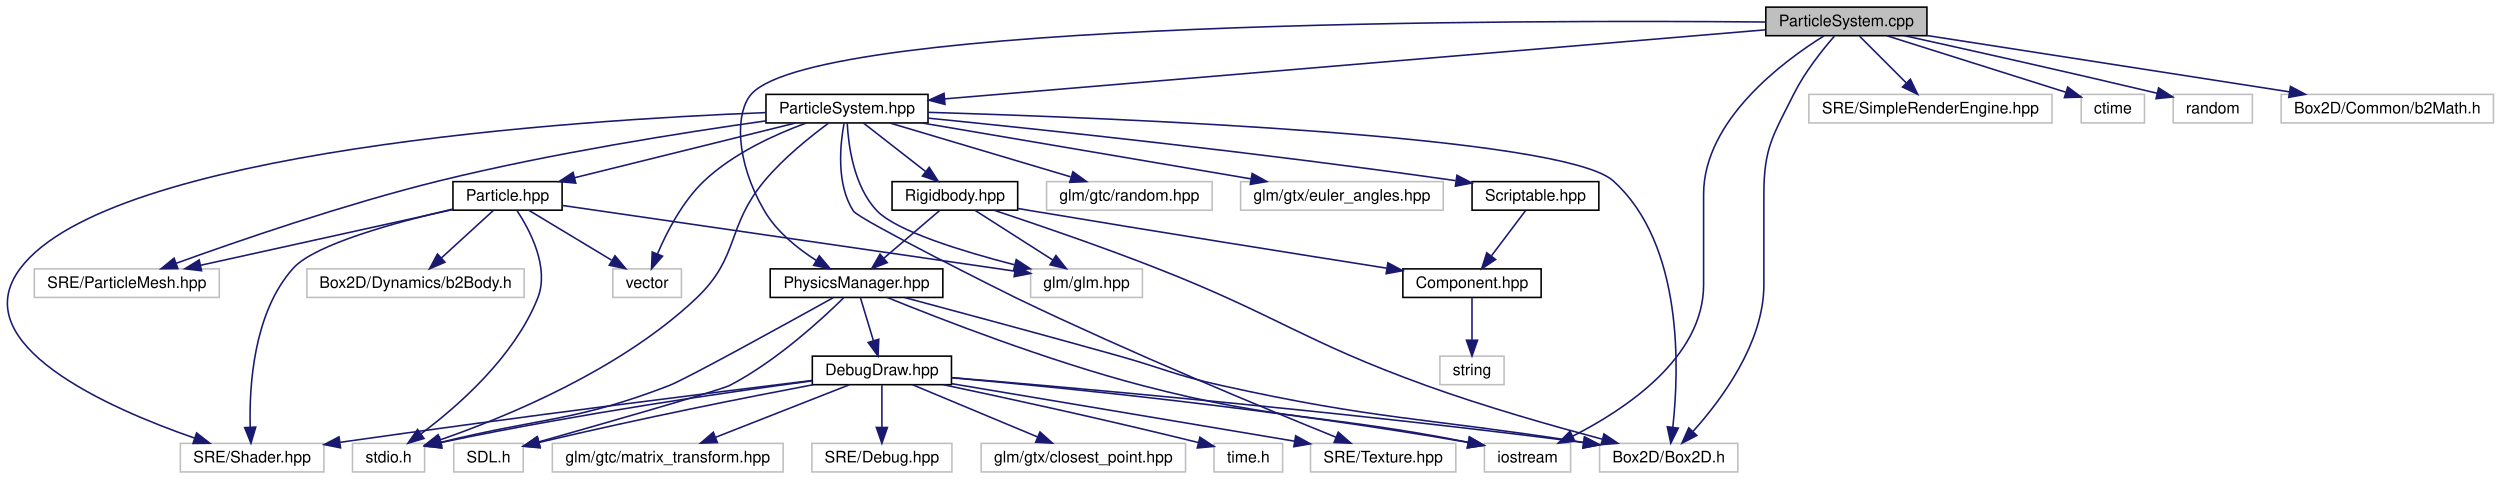
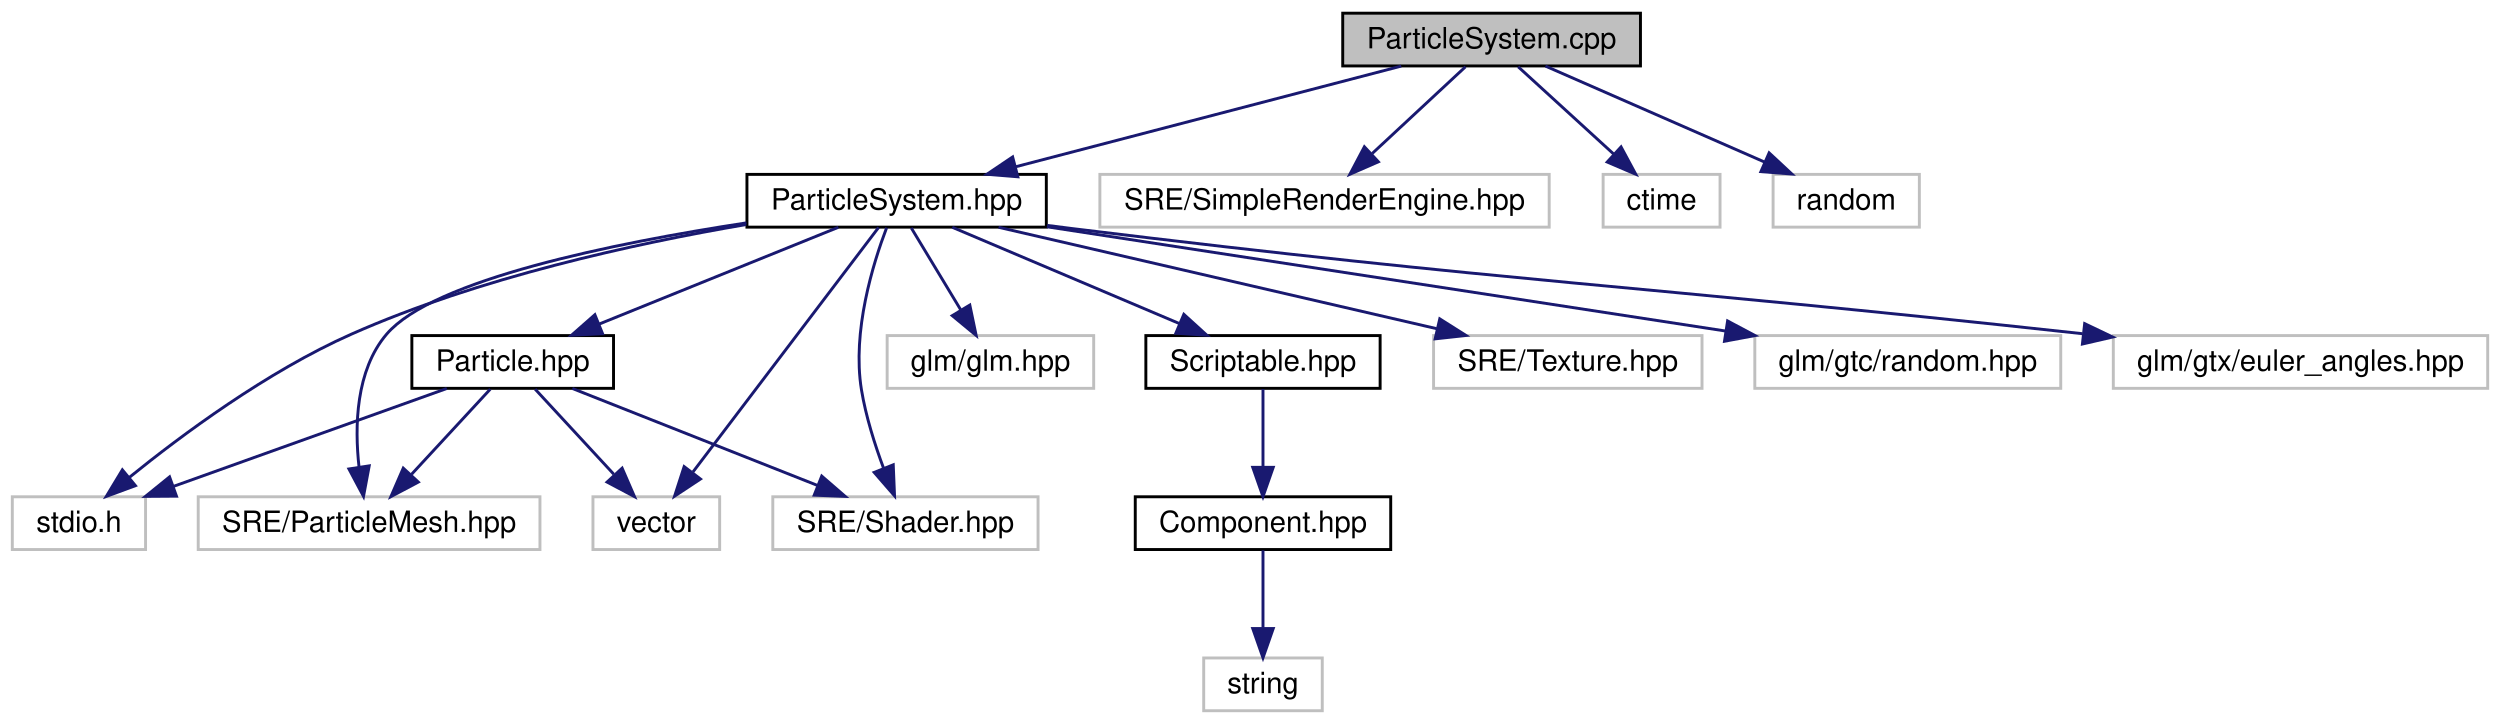
- <svg xmlns="http://www.w3.org/2000/svg" xmlns:xlink="http://www.w3.org/1999/xlink" width="1576pt" height="302pt" viewBox="0.00 0.00 1575.72 302.00">
-   <g id="graph0" class="graph" transform="scale(1 1) rotate(0) translate(4 298)">
+ <svg xmlns="http://www.w3.org/2000/svg" xmlns:xlink="http://www.w3.org/1999/xlink" width="853pt" height="247pt" viewBox="0.00 0.00 852.60 247.00">
+   <g id="graph0" class="graph" transform="scale(1 1) rotate(0) translate(4 243)">
    <g id="node1" class="node">
-       <polygon fill="#bfbfbf" stroke="black" points="1109.01,-275.5 1109.01,-293.5 1210.6,-293.5 1210.6,-275.5 1109.01,-275.5" />
-       <text text-anchor="middle" x="1159.81" y="-281.5" font-family="Helvetica,sans-Serif" font-size="10.00">ParticleSystem.cpp</text>
+       <polygon fill="#bfbfbf" stroke="black" points="453.938,-220.5 453.938,-238.5 555.524,-238.5 555.524,-220.5 453.938,-220.5" />
+       <text text-anchor="middle" x="504.731" y="-226.5" font-family="Helvetica,sans-Serif" font-size="10.00">ParticleSystem.cpp</text>
    </g>
    <g id="node2" class="node">
      <g id="a_node2">
        <a xlink:href="_particle_system_8hpp.html" target="_top" xlink:title="ParticleSystem.hpp">
-           <polygon fill="none" stroke="black" points="478.732,-220.5 478.732,-238.5 580.88,-238.5 580.88,-220.5 478.732,-220.5" />
-           <text text-anchor="middle" x="529.806" y="-226.5" font-family="Helvetica,sans-Serif" font-size="10.00">ParticleSystem.hpp</text>
+           <polygon fill="none" stroke="black" points="250.658,-165.5 250.658,-183.5 352.805,-183.5 352.805,-165.5 250.658,-165.5" />
+           <text text-anchor="middle" x="301.731" y="-171.5" font-family="Helvetica,sans-Serif" font-size="10.00">ParticleSystem.hpp</text>
        </a>
      </g>
    </g>
    <g id="edge1" class="edge">
-       <path fill="none" stroke="midnightblue" d="M1108.78,-279.208C993.961,-269.548 715.599,-246.13 591.406,-235.682" />
-       <polygon fill="midnightblue" stroke="midnightblue" points="591.563,-232.183 581.304,-234.832 590.976,-239.158 591.563,-232.183" />
+       <path fill="none" stroke="midnightblue" d="M473.9,-220.45C438.773,-211.279 381.229,-196.256 342.44,-186.128" />
+       <polygon fill="midnightblue" stroke="midnightblue" points="343.08,-182.678 332.52,-183.538 341.311,-189.451 343.08,-182.678" />
    </g>
    <g id="node15" class="node">
-       <polygon fill="none" stroke="#bfbfbf" points="1004.23,-0.5 1004.23,-18.5 1091.38,-18.5 1091.38,-0.5 1004.23,-0.5" />
-       <text text-anchor="middle" x="1047.81" y="-6.5" font-family="Helvetica,sans-Serif" font-size="10.00">Box2D/Box2D.h</text>
+       <polygon fill="none" stroke="#bfbfbf" points="371.079,-165.5 371.079,-183.5 524.384,-183.5 524.384,-165.5 371.079,-165.5" />
+       <text text-anchor="middle" x="447.731" y="-171.5" font-family="Helvetica,sans-Serif" font-size="10.00">SRE/SimpleRenderEngine.hpp</text>
    </g>
-     <g id="edge47" class="edge">
-       <path fill="none" stroke="midnightblue" d="M1152.27,-275.225C1144.87,-266.702 1133.7,-252.759 1126.81,-239 1113.61,-212.662 1107.81,-204.958 1107.81,-175.5 1107.81,-175.5 1107.81,-175.5 1107.81,-118.5 1107.81,-81.715 1080.88,-45.746 1063.1,-26.009" />
-       <polygon fill="midnightblue" stroke="midnightblue" points="1065.54,-23.493 1056.15,-18.589 1060.43,-28.279 1065.54,-23.493" />
+     <g id="edge18" class="edge">
+       <path fill="none" stroke="midnightblue" d="M495.825,-220.219C487.326,-212.316 474.321,-200.224 463.977,-190.606" />
+       <polygon fill="midnightblue" stroke="midnightblue" points="466.095,-187.796 456.389,-183.55 461.329,-192.922 466.095,-187.796" />
    </g>
    <g id="node16" class="node">
-       <g id="a_node16">
-         <a xlink:href="_physics_manager_8hpp.html" target="_top" xlink:title="PhysicsManager.hpp">
-           <polygon fill="none" stroke="black" points="481.388,-110.5 481.388,-128.5 590.225,-128.5 590.225,-110.5 481.388,-110.5" />
-           <text text-anchor="middle" x="535.806" y="-116.5" font-family="Helvetica,sans-Serif" font-size="10.00">PhysicsManager.hpp</text>
-         </a>
-       </g>
+       <polygon fill="none" stroke="#bfbfbf" points="542.786,-165.5 542.786,-183.5 582.677,-183.5 582.677,-165.5 542.786,-165.5" />
+       <text text-anchor="middle" x="562.731" y="-171.5" font-family="Helvetica,sans-Serif" font-size="10.00">ctime</text>
    </g>
-     <g id="edge46" class="edge">
-       <path fill="none" stroke="midnightblue" d="M1108.98,-284.126C956.912,-285.472 513.27,-285.358 469.806,-239 459.331,-227.827 459.046,-196.99 477.806,-165 485.481,-151.914 498.633,-141.346 510.475,-133.799" />
-       <polygon fill="midnightblue" stroke="midnightblue" points="512.362,-136.748 519.163,-128.624 508.78,-130.734 512.362,-136.748" />
+     <g id="edge19" class="edge">
+       <path fill="none" stroke="midnightblue" d="M513.794,-220.219C522.528,-212.238 535.937,-199.984 546.513,-190.321" />
+       <polygon fill="midnightblue" stroke="midnightblue" points="548.901,-192.879 553.922,-183.55 544.179,-187.712 548.901,-192.879" />
    </g>
-     <g id="node18" class="node">
-       <polygon fill="none" stroke="#bfbfbf" points="931.634,-0.5 931.634,-18.5 985.979,-18.5 985.979,-0.5 931.634,-0.5" />
-       <text text-anchor="middle" x="958.806" y="-6.5" font-family="Helvetica,sans-Serif" font-size="10.00">iostream</text>
+     <g id="node17" class="node">
+       <polygon fill="none" stroke="#bfbfbf" points="600.778,-165.5 600.778,-183.5 650.685,-183.5 650.685,-165.5 600.778,-165.5" />
+       <text text-anchor="middle" x="625.731" y="-171.5" font-family="Helvetica,sans-Serif" font-size="10.00">random</text>
    </g>
-     <g id="edge42" class="edge">
-       <path fill="none" stroke="midnightblue" d="M1145.74,-275.412C1120.43,-259.681 1069.81,-222.361 1069.81,-175.5 1069.81,-175.5 1069.81,-175.5 1069.81,-118.5 1069.81,-72.493 1020.22,-39.739 987.328,-23.074" />
-       <polygon fill="midnightblue" stroke="midnightblue" points="988.665,-19.833 978.141,-18.613 985.607,-26.13 988.665,-19.833" />
-     </g>
-     <g id="node26" class="node">
-       <polygon fill="none" stroke="#bfbfbf" points="1136.15,-220.5 1136.15,-238.5 1289.46,-238.5 1289.46,-220.5 1136.15,-220.5" />
-       <text text-anchor="middle" x="1212.81" y="-226.5" font-family="Helvetica,sans-Serif" font-size="10.00">SRE/SimpleRenderEngine.hpp</text>
-     </g>
-     <g id="edge41" class="edge">
-       <path fill="none" stroke="midnightblue" d="M1168.09,-275.219C1175.91,-267.394 1187.84,-255.463 1197.41,-245.892" />
-       <polygon fill="midnightblue" stroke="midnightblue" points="1200.16,-248.096 1204.76,-238.55 1195.21,-243.146 1200.16,-248.096" />
-     </g>
-     <g id="node27" class="node">
-       <polygon fill="none" stroke="#bfbfbf" points="1307.86,-220.5 1307.86,-238.5 1347.75,-238.5 1347.75,-220.5 1307.86,-220.5" />
-       <text text-anchor="middle" x="1327.81" y="-226.5" font-family="Helvetica,sans-Serif" font-size="10.00">ctime</text>
-     </g>
-     <g id="edge43" class="edge">
-       <path fill="none" stroke="midnightblue" d="M1185.32,-275.45C1215.64,-265.887 1266.13,-249.958 1298.15,-239.855" />
-       <polygon fill="midnightblue" stroke="midnightblue" points="1299.37,-243.142 1307.85,-236.795 1297.26,-236.466 1299.37,-243.142" />
-     </g>
-     <g id="node28" class="node">
-       <polygon fill="none" stroke="#bfbfbf" points="1365.85,-220.5 1365.85,-238.5 1415.76,-238.5 1415.76,-220.5 1365.85,-220.5" />
-       <text text-anchor="middle" x="1390.81" y="-226.5" font-family="Helvetica,sans-Serif" font-size="10.00">random</text>
-     </g>
-     <g id="edge44" class="edge">
-       <path fill="none" stroke="midnightblue" d="M1196.54,-275.466C1234.13,-267.183 1294.51,-253.724 1355.74,-239.214" />
-       <polygon fill="midnightblue" stroke="midnightblue" points="1356.65,-242.595 1365.57,-236.877 1355.03,-235.785 1356.65,-242.595" />
-     </g>
-     <g id="node29" class="node">
-       <polygon fill="none" stroke="#bfbfbf" points="1433.89,-220.5 1433.89,-238.5 1567.72,-238.5 1567.72,-220.5 1433.89,-220.5" />
-       <text text-anchor="middle" x="1500.81" y="-226.5" font-family="Helvetica,sans-Serif" font-size="10.00">Box2D/Common/b2Math.h</text>
-     </g>
-     <g id="edge45" class="edge">
-       <path fill="none" stroke="midnightblue" d="M1210.86,-275.565C1271.79,-266.095 1373.63,-250.267 1438.97,-240.112" />
-       <polygon fill="midnightblue" stroke="midnightblue" points="1439.78,-243.527 1449.13,-238.532 1438.71,-236.61 1439.78,-243.527" />
+     <g id="edge20" class="edge">
+       <path fill="none" stroke="midnightblue" d="M523.109,-220.45C543.008,-211.734 574.978,-197.731 597.949,-187.669" />
+       <polygon fill="midnightblue" stroke="midnightblue" points="599.426,-190.843 607.181,-183.625 596.617,-184.432 599.426,-190.843" />
    </g>
    <g id="node3" class="node">
-       <polygon fill="none" stroke="#bfbfbf" points="218.075,-0.5 218.075,-18.5 263.538,-18.5 263.538,-0.5 218.075,-0.5" />
-       <text text-anchor="middle" x="240.806" y="-6.5" font-family="Helvetica,sans-Serif" font-size="10.00">stdio.h</text>
+       <polygon fill="none" stroke="#bfbfbf" points="0,-55.5 0,-73.5 45.463,-73.5 45.463,-55.5 0,-55.5" />
+       <text text-anchor="middle" x="22.731" y="-61.5" font-family="Helvetica,sans-Serif" font-size="10.00">stdio.h</text>
    </g>
    <g id="edge2" class="edge">
-       <path fill="none" stroke="midnightblue" d="M518.063,-220.27C506.815,-211.994 489.824,-198.423 477.806,-184 453.456,-154.777 462.4,-136.182 434.806,-110 387.116,-64.75 314.842,-35.101 273.292,-20.712" />
-       <polygon fill="midnightblue" stroke="midnightblue" points="274.266,-17.347 263.672,-17.464 272.026,-23.979 274.266,-17.347" />
+       <path fill="none" stroke="midnightblue" d="M250.38,-166.383C212.093,-159.861 159.144,-148.229 115.731,-129 87.005,-116.276 57.696,-94.504 39.856,-80.057" />
+       <polygon fill="midnightblue" stroke="midnightblue" points="42.011,-77.297 32.073,-73.626 37.552,-82.694 42.011,-77.297" />
    </g>
    <g id="node4" class="node">
-       <polygon fill="none" stroke="#bfbfbf" points="17.506,-110.5 17.506,-128.5 134.106,-128.5 134.106,-110.5 17.506,-110.5" />
-       <text text-anchor="middle" x="75.806" y="-116.5" font-family="Helvetica,sans-Serif" font-size="10.00">SRE/ParticleMesh.hpp</text>
+       <polygon fill="none" stroke="#bfbfbf" points="63.431,-55.5 63.431,-73.5 180.032,-73.5 180.032,-55.5 63.431,-55.5" />
+       <text text-anchor="middle" x="121.731" y="-61.5" font-family="Helvetica,sans-Serif" font-size="10.00">SRE/ParticleMesh.hpp</text>
    </g>
    <g id="edge3" class="edge">
-       <path fill="none" stroke="midnightblue" d="M478.656,-221.803C426.474,-214.467 343.372,-201.391 272.806,-184 213.234,-169.318 145.493,-145.974 106.98,-132.053" />
-       <polygon fill="midnightblue" stroke="midnightblue" points="107.977,-128.691 97.383,-128.559 105.582,-135.269 107.977,-128.691" />
+       <path fill="none" stroke="midnightblue" d="M250.493,-166.963C205.083,-160.047 143.586,-147.546 127.731,-129 117.171,-116.647 116.747,-97.587 118.308,-83.57" />
+       <polygon fill="midnightblue" stroke="midnightblue" points="121.776,-84.05 119.83,-73.635 114.856,-82.99 121.776,-84.05" />
    </g>
    <g id="node5" class="node">
-       <polygon fill="none" stroke="#bfbfbf" points="645.572,-110.5 645.572,-128.5 716.04,-128.5 716.04,-110.5 645.572,-110.5" />
-       <text text-anchor="middle" x="680.806" y="-116.5" font-family="Helvetica,sans-Serif" font-size="10.00">glm/glm.hpp</text>
+       <polygon fill="none" stroke="#bfbfbf" points="298.498,-110.5 298.498,-128.5 368.965,-128.5 368.965,-110.5 298.498,-110.5" />
+       <text text-anchor="middle" x="333.731" y="-116.5" font-family="Helvetica,sans-Serif" font-size="10.00">glm/glm.hpp</text>
    </g>
    <g id="edge4" class="edge">
-       <path fill="none" stroke="midnightblue" d="M529.955,-220.306C530.643,-206.939 533.934,-180.393 548.806,-165 561.065,-152.312 602.229,-139.631 635.367,-131.072" />
-       <polygon fill="midnightblue" stroke="midnightblue" points="636.513,-134.392 645.353,-128.552 634.8,-127.605 636.513,-134.392" />
+       <path fill="none" stroke="midnightblue" d="M306.731,-165.219C311.219,-157.786 317.945,-146.646 323.561,-137.345" />
+       <polygon fill="midnightblue" stroke="midnightblue" points="326.699,-138.919 328.871,-128.55 320.706,-135.301 326.699,-138.919" />
    </g>
    <g id="node6" class="node">
      <g id="a_node6">
        <a xlink:href="_particle_8hpp.html" target="_top" xlink:title="Particle.hpp">
-           <polygon fill="none" stroke="black" points="281.402,-165.5 281.402,-183.5 350.21,-183.5 350.21,-165.5 281.402,-165.5" />
-           <text text-anchor="middle" x="315.806" y="-171.5" font-family="Helvetica,sans-Serif" font-size="10.00">Particle.hpp</text>
+           <polygon fill="none" stroke="black" points="136.328,-110.5 136.328,-128.5 205.135,-128.5 205.135,-110.5 136.328,-110.5" />
+           <text text-anchor="middle" x="170.731" y="-116.5" font-family="Helvetica,sans-Serif" font-size="10.00">Particle.hpp</text>
        </a>
      </g>
    </g>
    <g id="edge5" class="edge">
-       <path fill="none" stroke="midnightblue" d="M497.304,-220.45C460.116,-211.24 399.095,-196.128 358.199,-185.999" />
-       <polygon fill="midnightblue" stroke="midnightblue" points="358.811,-182.545 348.263,-183.538 357.128,-189.34 358.811,-182.545" />
+       <path fill="none" stroke="midnightblue" d="M281.835,-165.45C260.099,-156.656 225.06,-142.48 200.146,-132.401" />
+       <polygon fill="midnightblue" stroke="midnightblue" points="201.398,-129.131 190.815,-128.625 198.772,-135.62 201.398,-129.131" />
    </g>
    <g id="node7" class="node">
-       <polygon fill="none" stroke="#bfbfbf" points="382.19,-110.5 382.19,-128.5 425.422,-128.5 425.422,-110.5 382.19,-110.5" />
-       <text text-anchor="middle" x="403.806" y="-116.5" font-family="Helvetica,sans-Serif" font-size="10.00">vector</text>
+       <polygon fill="none" stroke="#bfbfbf" points="198.116,-55.5 198.116,-73.5 241.347,-73.5 241.347,-55.5 198.116,-55.5" />
+       <text text-anchor="middle" x="219.731" y="-61.5" font-family="Helvetica,sans-Serif" font-size="10.00">vector</text>
+     </g>
+     <g id="edge10" class="edge">
+       <path fill="none" stroke="midnightblue" d="M295.568,-165.382C282.153,-147.713 250.081,-105.472 232.241,-81.976" />
+       <polygon fill="midnightblue" stroke="midnightblue" points="234.801,-79.56 225.966,-73.712 229.226,-83.793 234.801,-79.56" />
+     </g>
+     <g id="node8" class="node">
+       <polygon fill="none" stroke="#bfbfbf" points="259.48,-55.5 259.48,-73.5 349.982,-73.5 349.982,-55.5 259.48,-55.5" />
+       <text text-anchor="middle" x="304.731" y="-61.5" font-family="Helvetica,sans-Serif" font-size="10.00">SRE/Shader.hpp</text>
+     </g>
+     <g id="edge11" class="edge">
+       <path fill="none" stroke="midnightblue" d="M298.322,-165.303C293.723,-153.226 286.463,-129.929 289.731,-110 291.218,-100.938 294.3,-91.235 297.286,-83.21" />
+       <polygon fill="midnightblue" stroke="midnightblue" points="300.577,-84.407 301.014,-73.822 294.071,-81.824 300.577,-84.407" />
+     </g>
+     <g id="node9" class="node">
+       <g id="a_node9">
+         <a xlink:href="_scriptable_8hpp.html" target="_top" xlink:title="Scriptable.hpp">
+           <polygon fill="none" stroke="black" points="386.766,-110.5 386.766,-128.5 466.697,-128.5 466.697,-110.5 386.766,-110.5" />
+           <text text-anchor="middle" x="426.731" y="-116.5" font-family="Helvetica,sans-Serif" font-size="10.00">Scriptable.hpp</text>
+         </a>
+       </g>
    </g>
    <g id="edge12" class="edge">
-       <path fill="none" stroke="midnightblue" d="M504.079,-220.447C484.61,-213.33 458.176,-201.359 439.806,-184 426.154,-171.099 416.243,-151.851 410.317,-137.929" />
-       <polygon fill="midnightblue" stroke="midnightblue" points="413.519,-136.51 406.566,-128.516 407.016,-139.101 413.519,-136.51" />
+       <path fill="none" stroke="midnightblue" d="M320.716,-165.45C341.366,-156.695 374.596,-142.606 398.348,-132.535" />
+       <polygon fill="midnightblue" stroke="midnightblue" points="399.728,-135.751 407.568,-128.625 396.995,-129.307 399.728,-135.751" />
    </g>
-     <g id="node8" class="node">
-       <polygon fill="none" stroke="#bfbfbf" points="109.555,-0.5 109.555,-18.5 200.057,-18.5 200.057,-0.5 109.555,-0.5" />
-       <text text-anchor="middle" x="154.806" y="-6.5" font-family="Helvetica,sans-Serif" font-size="10.00">SRE/Shader.hpp</text>
+     <g id="node12" class="node">
+       <polygon fill="none" stroke="#bfbfbf" points="484.934,-110.5 484.934,-128.5 576.529,-128.5 576.529,-110.5 484.934,-110.5" />
+       <text text-anchor="middle" x="530.731" y="-116.5" font-family="Helvetica,sans-Serif" font-size="10.00">SRE/Texture.hpp</text>
    </g>
-     <g id="edge13" class="edge">
-       <path fill="none" stroke="midnightblue" d="M478.427,-227.02C358.319,-222.33 65.079,-203.341 8.806,-129 -27.549,-80.972 64.35,-40.617 118.508,-21.825" />
-       <polygon fill="midnightblue" stroke="midnightblue" points="119.788,-25.086 128.141,-18.57 117.547,-18.455 119.788,-25.086" />
+     <g id="edge15" class="edge">
+       <path fill="none" stroke="midnightblue" d="M336.512,-165.45C376.559,-156.182 442.436,-140.935 486.198,-130.807" />
+       <polygon fill="midnightblue" stroke="midnightblue" points="487.047,-134.203 496,-128.538 485.468,-127.383 487.047,-134.203" />
+     </g>
+     <g id="node13" class="node">
+       <polygon fill="none" stroke="#bfbfbf" points="594.542,-110.5 594.542,-128.5 698.921,-128.5 698.921,-110.5 594.542,-110.5" />
+       <text text-anchor="middle" x="646.731" y="-116.5" font-family="Helvetica,sans-Serif" font-size="10.00">glm/gtc/random.hpp</text>
+     </g>
+     <g id="edge16" class="edge">
+       <path fill="none" stroke="midnightblue" d="M353.009,-165.623C414.785,-156.132 518.501,-140.199 584.717,-130.027" />
+       <polygon fill="midnightblue" stroke="midnightblue" points="585.254,-133.485 594.607,-128.508 584.192,-126.567 585.254,-133.485" />
+     </g>
+     <g id="node14" class="node">
+       <polygon fill="none" stroke="#bfbfbf" points="716.862,-110.5 716.862,-128.5 844.601,-128.5 844.601,-110.5 716.862,-110.5" />
+       <text text-anchor="middle" x="780.731" y="-116.5" font-family="Helvetica,sans-Serif" font-size="10.00">glm/gtx/euler_angles.hpp</text>
+     </g>
+     <g id="edge17" class="edge">
+       <path fill="none" stroke="midnightblue" d="M353.102,-166.095C356.02,-165.714 358.912,-165.346 361.731,-165 511.89,-146.559 552.331,-145.959 706.332,-129.139" />
+       <polygon fill="midnightblue" stroke="midnightblue" points="707.084,-132.578 716.642,-128.007 706.32,-125.619 707.084,-132.578" />
+     </g>
+     <g id="edge6" class="edge">
+       <path fill="none" stroke="midnightblue" d="M148.253,-110.45C123.37,-101.539 83.056,-87.103 54.849,-77.001" />
+       <polygon fill="midnightblue" stroke="midnightblue" points="56.016,-73.702 45.421,-73.625 53.656,-80.292 56.016,-73.702" />
+     </g>
+     <g id="edge7" class="edge">
+       <path fill="none" stroke="midnightblue" d="M163.075,-110.219C155.914,-102.473 145.031,-90.701 136.228,-81.18" />
+       <polygon fill="midnightblue" stroke="midnightblue" points="138.532,-78.516 129.173,-73.55 133.392,-83.268 138.532,-78.516" />
+     </g>
+     <g id="edge8" class="edge">
+       <path fill="none" stroke="midnightblue" d="M178.388,-110.219C185.549,-102.473 196.432,-90.701 205.235,-81.18" />
+       <polygon fill="midnightblue" stroke="midnightblue" points="208.071,-83.268 212.289,-73.55 202.931,-78.516 208.071,-83.268" />
+     </g>
+     <g id="edge9" class="edge">
+       <path fill="none" stroke="midnightblue" d="M191.083,-110.45C213.318,-101.656 249.159,-87.48 274.643,-77.401" />
+       <polygon fill="midnightblue" stroke="midnightblue" points="276.176,-80.558 284.188,-73.625 273.602,-74.049 276.176,-80.558" />
    </g>
    <g id="node10" class="node">
      <g id="a_node10">
-         <a xlink:href="_scriptable_8hpp.html" target="_top" xlink:title="Scriptable.hpp">
-           <polygon fill="none" stroke="black" points="923.841,-165.5 923.841,-183.5 1003.77,-183.5 1003.77,-165.5 923.841,-165.5" />
-           <text text-anchor="middle" x="963.806" y="-171.5" font-family="Helvetica,sans-Serif" font-size="10.00">Scriptable.hpp</text>
+         <a xlink:href="_component_8hpp.html" target="_top" xlink:title="Component.hpp">
+           <polygon fill="none" stroke="black" points="383.15,-55.5 383.15,-73.5 470.312,-73.5 470.312,-55.5 383.15,-55.5" />
+           <text text-anchor="middle" x="426.731" y="-61.5" font-family="Helvetica,sans-Serif" font-size="10.00">Component.hpp</text>
        </a>
      </g>
    </g>
-     <g id="edge14" class="edge">
-       <path fill="none" stroke="midnightblue" d="M580.992,-223.516C652.92,-216.307 788.227,-201.994 913.565,-184.105" />
-       <polygon fill="midnightblue" stroke="midnightblue" points="914.324,-187.532 923.724,-182.643 913.328,-180.603 914.324,-187.532" />
-     </g>
-     <g id="node13" class="node">
-       <polygon fill="none" stroke="#bfbfbf" points="822.008,-0.5 822.008,-18.5 913.604,-18.5 913.604,-0.5 822.008,-0.5" />
-       <text text-anchor="middle" x="867.806" y="-6.5" font-family="Helvetica,sans-Serif" font-size="10.00">SRE/Texture.hpp</text>
-     </g>
-     <g id="edge17" class="edge">
-       <path fill="none" stroke="midnightblue" d="M527.968,-220.313C525.555,-207.419 522.81,-182.094 533.806,-165 537.316,-159.544 630.961,-112.813 636.806,-110 707.953,-75.756 793.843,-40.245 838.151,-22.342" />
-       <polygon fill="midnightblue" stroke="midnightblue" points="839.498,-25.573 847.467,-18.591 836.883,-19.08 839.498,-25.573" />
-     </g>
-     <g id="node14" class="node">
-       <g id="a_node14">
-         <a xlink:href="_rigidbody_8hpp.html" target="_top" xlink:title="Rigidbody.hpp">
-           <polygon fill="none" stroke="black" points="558.207,-165.5 558.207,-183.5 637.405,-183.5 637.405,-165.5 558.207,-165.5" />
-           <text text-anchor="middle" x="597.806" y="-171.5" font-family="Helvetica,sans-Serif" font-size="10.00">Rigidbody.hpp</text>
-         </a>
-       </g>
-     </g>
-     <g id="edge18" class="edge">
-       <path fill="none" stroke="midnightblue" d="M540.134,-220.45C550.518,-212.357 566.752,-199.704 579.354,-189.882" />
-       <polygon fill="midnightblue" stroke="midnightblue" points="581.646,-192.533 587.381,-183.625 577.342,-187.012 581.646,-192.533" />
-     </g>
-     <g id="edge38" class="edge">
-       <path fill="none" stroke="midnightblue" d="M580.989,-227.188C698.734,-223.695 981.168,-212.416 1012.81,-184 1057.36,-143.98 1054.36,-64.328 1050.39,-28.59" />
-       <polygon fill="midnightblue" stroke="midnightblue" points="1053.86,-28.115 1049.13,-18.635 1046.91,-28.997 1053.86,-28.115" />
-     </g>
-     <g id="node24" class="node">
-       <polygon fill="none" stroke="#bfbfbf" points="655.617,-165.5 655.617,-183.5 759.996,-183.5 759.996,-165.5 655.617,-165.5" />
-       <text text-anchor="middle" x="707.806" y="-171.5" font-family="Helvetica,sans-Serif" font-size="10.00">glm/gtc/random.hpp</text>
-     </g>
-     <g id="edge39" class="edge">
-       <path fill="none" stroke="midnightblue" d="M556.841,-220.45C587.248,-211.396 636.814,-196.638 670.801,-186.519" />
-       <polygon fill="midnightblue" stroke="midnightblue" points="672.224,-189.747 680.81,-183.538 670.227,-183.038 672.224,-189.747" />
-     </g>
-     <g id="node25" class="node">
-       <polygon fill="none" stroke="#bfbfbf" points="777.937,-165.5 777.937,-183.5 905.675,-183.5 905.675,-165.5 777.937,-165.5" />
-       <text text-anchor="middle" x="841.806" y="-171.5" font-family="Helvetica,sans-Serif" font-size="10.00">glm/gtx/euler_angles.hpp</text>
-     </g>
-     <g id="edge40" class="edge">
-       <path fill="none" stroke="midnightblue" d="M577.192,-220.45C632.788,-211.006 724.922,-195.355 784.489,-185.237" />
-       <polygon fill="midnightblue" stroke="midnightblue" points="785.214,-188.664 794.486,-183.538 784.041,-181.763 785.214,-188.664" />
-     </g>
-     <g id="edge6" class="edge">
-       <path fill="none" stroke="midnightblue" d="M321.859,-165.122C329.957,-152.821 342.46,-129.247 334.806,-110 320.077,-72.961 284.295,-41.743 261.371,-24.619" />
-       <polygon fill="midnightblue" stroke="midnightblue" points="263.155,-21.59 253.002,-18.564 259.052,-27.261 263.155,-21.59" />
-     </g>
-     <g id="edge7" class="edge">
-       <path fill="none" stroke="midnightblue" d="M281.164,-165.85C239.32,-156.609 168.766,-141.029 122.238,-130.754" />
-       <polygon fill="midnightblue" stroke="midnightblue" points="122.924,-127.321 112.405,-128.582 121.415,-134.156 122.924,-127.321" />
-     </g>
-     <g id="edge8" class="edge">
-       <path fill="none" stroke="midnightblue" d="M350.474,-168.466C416.841,-158.829 561.8,-137.78 635.637,-127.059" />
-       <polygon fill="midnightblue" stroke="midnightblue" points="636.175,-130.518 645.568,-125.617 635.169,-123.59 636.175,-130.518" />
-     </g>
-     <g id="edge9" class="edge">
-       <path fill="none" stroke="midnightblue" d="M329.172,-165.45C342.998,-157.123 364.836,-143.97 381.326,-134.039" />
-       <polygon fill="midnightblue" stroke="midnightblue" points="383.555,-136.783 390.315,-128.625 379.943,-130.786 383.555,-136.783" />
-     </g>
-     <g id="edge10" class="edge">
-       <path fill="none" stroke="midnightblue" d="M281.285,-166.21C245.955,-158.06 194.364,-144.023 180.806,-129 155.598,-101.067 152.91,-54.415 153.588,-28.771" />
-       <polygon fill="midnightblue" stroke="midnightblue" points="157.092,-28.763 154.068,-18.609 150.1,-28.433 157.092,-28.763" />
-     </g>
-     <g id="node9" class="node">
-       <polygon fill="none" stroke="#bfbfbf" points="189.313,-110.5 189.313,-128.5 326.299,-128.5 326.299,-110.5 189.313,-110.5" />
-       <text text-anchor="middle" x="257.806" y="-116.5" font-family="Helvetica,sans-Serif" font-size="10.00">Box2D/Dynamics/b2Body.h</text>
-     </g>
-     <g id="edge11" class="edge">
-       <path fill="none" stroke="midnightblue" d="M306.744,-165.219C298.01,-157.238 284.6,-144.984 274.025,-135.321" />
-       <polygon fill="midnightblue" stroke="midnightblue" points="276.358,-132.712 266.615,-128.55 271.636,-137.879 276.358,-132.712" />
+     <g id="edge13" class="edge">
+       <path fill="none" stroke="midnightblue" d="M426.731,-110.219C426.731,-103.177 426.731,-92.808 426.731,-83.828" />
+       <polygon fill="midnightblue" stroke="midnightblue" points="430.232,-83.549 426.731,-73.55 423.232,-83.55 430.232,-83.549" />
    </g>
    <g id="node11" class="node">
-       <g id="a_node11">
-         <a xlink:href="_component_8hpp.html" target="_top" xlink:title="Component.hpp">
-           <polygon fill="none" stroke="black" points="880.225,-110.5 880.225,-128.5 967.387,-128.5 967.387,-110.5 880.225,-110.5" />
-           <text text-anchor="middle" x="923.806" y="-116.5" font-family="Helvetica,sans-Serif" font-size="10.00">Component.hpp</text>
-         </a>
-       </g>
+       <polygon fill="none" stroke="#bfbfbf" points="406.505,-0.5 406.505,-18.5 446.958,-18.5 446.958,-0.5 406.505,-0.5" />
+       <text text-anchor="middle" x="426.731" y="-6.5" font-family="Helvetica,sans-Serif" font-size="10.00">string</text>
    </g>
-     <g id="edge15" class="edge">
-       <path fill="none" stroke="midnightblue" d="M957.556,-165.219C951.828,-157.629 943.184,-146.175 936.078,-136.76" />
-       <polygon fill="midnightblue" stroke="midnightblue" points="938.699,-134.423 929.881,-128.55 933.112,-138.64 938.699,-134.423" />
-     </g>
-     <g id="node12" class="node">
-       <polygon fill="none" stroke="#bfbfbf" points="903.58,-55.5 903.58,-73.5 944.033,-73.5 944.033,-55.5 903.58,-55.5" />
-       <text text-anchor="middle" x="923.806" y="-61.5" font-family="Helvetica,sans-Serif" font-size="10.00">string</text>
-     </g>
-     <g id="edge16" class="edge">
-       <path fill="none" stroke="midnightblue" d="M923.806,-110.219C923.806,-103.177 923.806,-92.808 923.806,-83.828" />
-       <polygon fill="midnightblue" stroke="midnightblue" points="927.306,-83.549 923.806,-73.55 920.306,-83.55 927.306,-83.549" />
-     </g>
-     <g id="edge37" class="edge">
-       <path fill="none" stroke="midnightblue" d="M610.412,-165.45C623.453,-157.123 644.051,-143.97 659.603,-134.039" />
-       <polygon fill="midnightblue" stroke="midnightblue" points="661.537,-136.957 668.082,-128.625 657.77,-131.057 661.537,-136.957" />
-     </g>
-     <g id="edge19" class="edge">
-       <path fill="none" stroke="midnightblue" d="M637.645,-166.546C640.744,-166.019 643.826,-165.498 646.806,-165 724.369,-152.043 814.274,-137.729 870.103,-128.924" />
-       <polygon fill="midnightblue" stroke="midnightblue" points="870.787,-132.36 880.12,-127.346 869.698,-125.445 870.787,-132.36" />
-     </g>
-     <g id="edge20" class="edge">
-       <path fill="none" stroke="midnightblue" d="M622.349,-165.497C648.073,-156.969 689.572,-142.82 724.806,-129 801.52,-98.911 817.309,-83.008 894.806,-55 931.737,-41.653 974.755,-29.425 1005.75,-21.179" />
-       <polygon fill="midnightblue" stroke="midnightblue" points="1007,-24.471 1015.78,-18.54 1005.22,-17.701 1007,-24.471" />
-     </g>
-     <g id="edge21" class="edge">
-       <path fill="none" stroke="midnightblue" d="M588.39,-165.45C579.013,-157.434 564.405,-144.947 552.963,-135.166" />
-       <polygon fill="midnightblue" stroke="midnightblue" points="555.187,-132.463 545.311,-128.625 550.638,-137.784 555.187,-132.463" />
-     </g>
-     <g id="edge22" class="edge">
-       <path fill="none" stroke="midnightblue" d="M521.151,-110.347C491.96,-94.147 428.44,-59.106 417.806,-55 358.767,-32.201 338.971,-35.17 273.818,-19.176" />
-       <polygon fill="midnightblue" stroke="midnightblue" points="274.418,-15.718 263.867,-16.673 272.711,-22.506 274.418,-15.718" />
-     </g>
-     <g id="edge25" class="edge">
-       <path fill="none" stroke="midnightblue" d="M566.071,-110.437C599.01,-101.627 653.21,-87.028 699.806,-74 729.203,-65.781 736.005,-61.605 765.806,-55 863.25,-33.403 891.315,-35.028 993.964,-19.111" />
-       <polygon fill="midnightblue" stroke="midnightblue" points="994.799,-22.523 1004.14,-17.515 993.713,-15.608 994.799,-22.523" />
-     </g>
-     <g id="node17" class="node">
-       <polygon fill="none" stroke="#bfbfbf" points="281.91,-0.5 281.91,-18.5 325.703,-18.5 325.703,-0.5 281.91,-0.5" />
-       <text text-anchor="middle" x="303.806" y="-6.5" font-family="Helvetica,sans-Serif" font-size="10.00">SDL.h</text>
-     </g>
-     <g id="edge23" class="edge">
-       <path fill="none" stroke="midnightblue" d="M527.702,-110.255C514.054,-96.816 485.094,-70.168 455.806,-55 450.353,-52.176 378.467,-31.616 335.539,-19.454" />
-       <polygon fill="midnightblue" stroke="midnightblue" points="336.397,-16.059 325.822,-16.704 334.491,-22.795 336.397,-16.059" />
-     </g>
-     <g id="edge24" class="edge">
-       <path fill="none" stroke="midnightblue" d="M555.182,-110.456C587.808,-97.188 656.014,-70.629 715.806,-55 803.064,-32.192 829.528,-37.338 921.329,-19.184" />
-       <polygon fill="midnightblue" stroke="midnightblue" points="922.216,-22.575 931.326,-17.166 920.831,-15.714 922.216,-22.575" />
-     </g>
-     <g id="node19" class="node">
-       <g id="a_node19">
-         <a xlink:href="_debug_draw_8hpp.html" target="_top" xlink:title="DebugDraw.hpp">
-           <polygon fill="none" stroke="black" points="507.947,-55.5 507.947,-73.5 595.666,-73.5 595.666,-55.5 507.947,-55.5" />
-           <text text-anchor="middle" x="551.806" y="-61.5" font-family="Helvetica,sans-Serif" font-size="10.00">DebugDraw.hpp</text>
-         </a>
-       </g>
-     </g>
-     <g id="edge26" class="edge">
-       <path fill="none" stroke="midnightblue" d="M538.306,-110.219C540.479,-103.02 543.702,-92.346 546.453,-83.231" />
-       <polygon fill="midnightblue" stroke="midnightblue" points="549.837,-84.134 549.376,-73.55 543.135,-82.111 549.837,-84.134" />
-     </g>
-     <g id="edge27" class="edge">
-       <path fill="none" stroke="midnightblue" d="M507.578,-57.858C454.341,-50.754 362.071,-37.451 273.728,-19.006" />
-       <polygon fill="midnightblue" stroke="midnightblue" points="274.319,-15.553 263.811,-16.91 272.871,-22.402 274.319,-15.553" />
-     </g>
-     <g id="edge28" class="edge">
-       <path fill="none" stroke="midnightblue" d="M507.897,-58.19C444.519,-50.44 323.453,-35.32 210.38,-19.194" />
-       <polygon fill="midnightblue" stroke="midnightblue" points="210.561,-15.684 200.166,-17.731 209.569,-22.614 210.561,-15.684" />
-     </g>
-     <g id="edge32" class="edge">
-       <path fill="none" stroke="midnightblue" d="M595.745,-56.131C652.211,-46.66 750.294,-30.209 811.985,-19.862" />
-       <polygon fill="midnightblue" stroke="midnightblue" points="812.653,-23.299 821.936,-18.193 811.495,-16.396 812.653,-23.299" />
-     </g>
-     <g id="edge36" class="edge">
-       <path fill="none" stroke="midnightblue" d="M595.919,-59.936C673.977,-53.44 841.762,-38.63 994.149,-19.008" />
-       <polygon fill="midnightblue" stroke="midnightblue" points="994.697,-22.466 1004.16,-17.708 993.796,-15.524 994.697,-22.466" />
-     </g>
-     <g id="edge29" class="edge">
-       <path fill="none" stroke="midnightblue" d="M508.392,-55.463C466.599,-47.533 401.403,-34.659 335.868,-19.127" />
-       <polygon fill="midnightblue" stroke="midnightblue" points="336.316,-15.636 325.776,-16.715 334.688,-22.444 336.316,-15.636" />
-     </g>
-     <g id="edge33" class="edge">
-       <path fill="none" stroke="midnightblue" d="M595.733,-59.844C663.581,-53.844 798.104,-40.552 921.367,-19.08" />
-       <polygon fill="midnightblue" stroke="midnightblue" points="922.115,-22.502 931.355,-17.317 920.899,-15.608 922.115,-22.502" />
-     </g>
-     <g id="node20" class="node">
-       <polygon fill="none" stroke="#bfbfbf" points="344.063,-0.5 344.063,-18.5 489.55,-18.5 489.55,-0.5 344.063,-0.5" />
-       <text text-anchor="middle" x="416.806" y="-6.5" font-family="Helvetica,sans-Serif" font-size="10.00">glm/gtc/matrix_transform.hpp</text>
-     </g>
-     <g id="edge30" class="edge">
-       <path fill="none" stroke="midnightblue" d="M531.303,-55.45C508.902,-46.656 472.793,-32.48 447.119,-22.401" />
-       <polygon fill="midnightblue" stroke="midnightblue" points="448.09,-19.022 437.503,-18.625 445.532,-25.538 448.09,-19.022" />
-     </g>
-     <g id="node21" class="node">
-       <polygon fill="none" stroke="#bfbfbf" points="507.671,-0.5 507.671,-18.5 595.941,-18.5 595.941,-0.5 507.671,-0.5" />
-       <text text-anchor="middle" x="551.806" y="-6.5" font-family="Helvetica,sans-Serif" font-size="10.00">SRE/Debug.hpp</text>
-     </g>
-     <g id="edge31" class="edge">
-       <path fill="none" stroke="midnightblue" d="M551.806,-55.219C551.806,-48.177 551.806,-37.808 551.806,-28.828" />
-       <polygon fill="midnightblue" stroke="midnightblue" points="555.306,-28.549 551.806,-18.55 548.306,-28.55 555.306,-28.549" />
-     </g>
-     <g id="node22" class="node">
-       <polygon fill="none" stroke="#bfbfbf" points="614.385,-0.5 614.385,-18.5 743.227,-18.5 743.227,-0.5 614.385,-0.5" />
-       <text text-anchor="middle" x="678.806" y="-6.5" font-family="Helvetica,sans-Serif" font-size="10.00">glm/gtx/closest_point.hpp</text>
-     </g>
-     <g id="edge34" class="edge">
-       <path fill="none" stroke="midnightblue" d="M571.095,-55.45C592.075,-46.695 625.836,-32.605 649.969,-22.535" />
-       <polygon fill="midnightblue" stroke="midnightblue" points="651.455,-25.707 659.336,-18.625 648.76,-19.247 651.455,-25.707" />
-     </g>
-     <g id="node23" class="node">
-       <polygon fill="none" stroke="#bfbfbf" points="761.19,-0.5 761.19,-18.5 804.422,-18.5 804.422,-0.5 761.19,-0.5" />
-       <text text-anchor="middle" x="782.806" y="-6.5" font-family="Helvetica,sans-Serif" font-size="10.00">time.h</text>
-     </g>
-     <g id="edge35" class="edge">
-       <path fill="none" stroke="midnightblue" d="M590.652,-55.442C628.995,-47.359 689.512,-34.255 751.246,-19.039" />
-       <polygon fill="midnightblue" stroke="midnightblue" points="752.298,-22.384 761.161,-16.579 750.613,-15.59 752.298,-22.384" />
+     <g id="edge14" class="edge">
+       <path fill="none" stroke="midnightblue" d="M426.731,-55.219C426.731,-48.177 426.731,-37.808 426.731,-28.828" />
+       <polygon fill="midnightblue" stroke="midnightblue" points="430.232,-28.549 426.731,-18.55 423.232,-28.55 430.232,-28.549" />
    </g>
  </g>
</svg>
